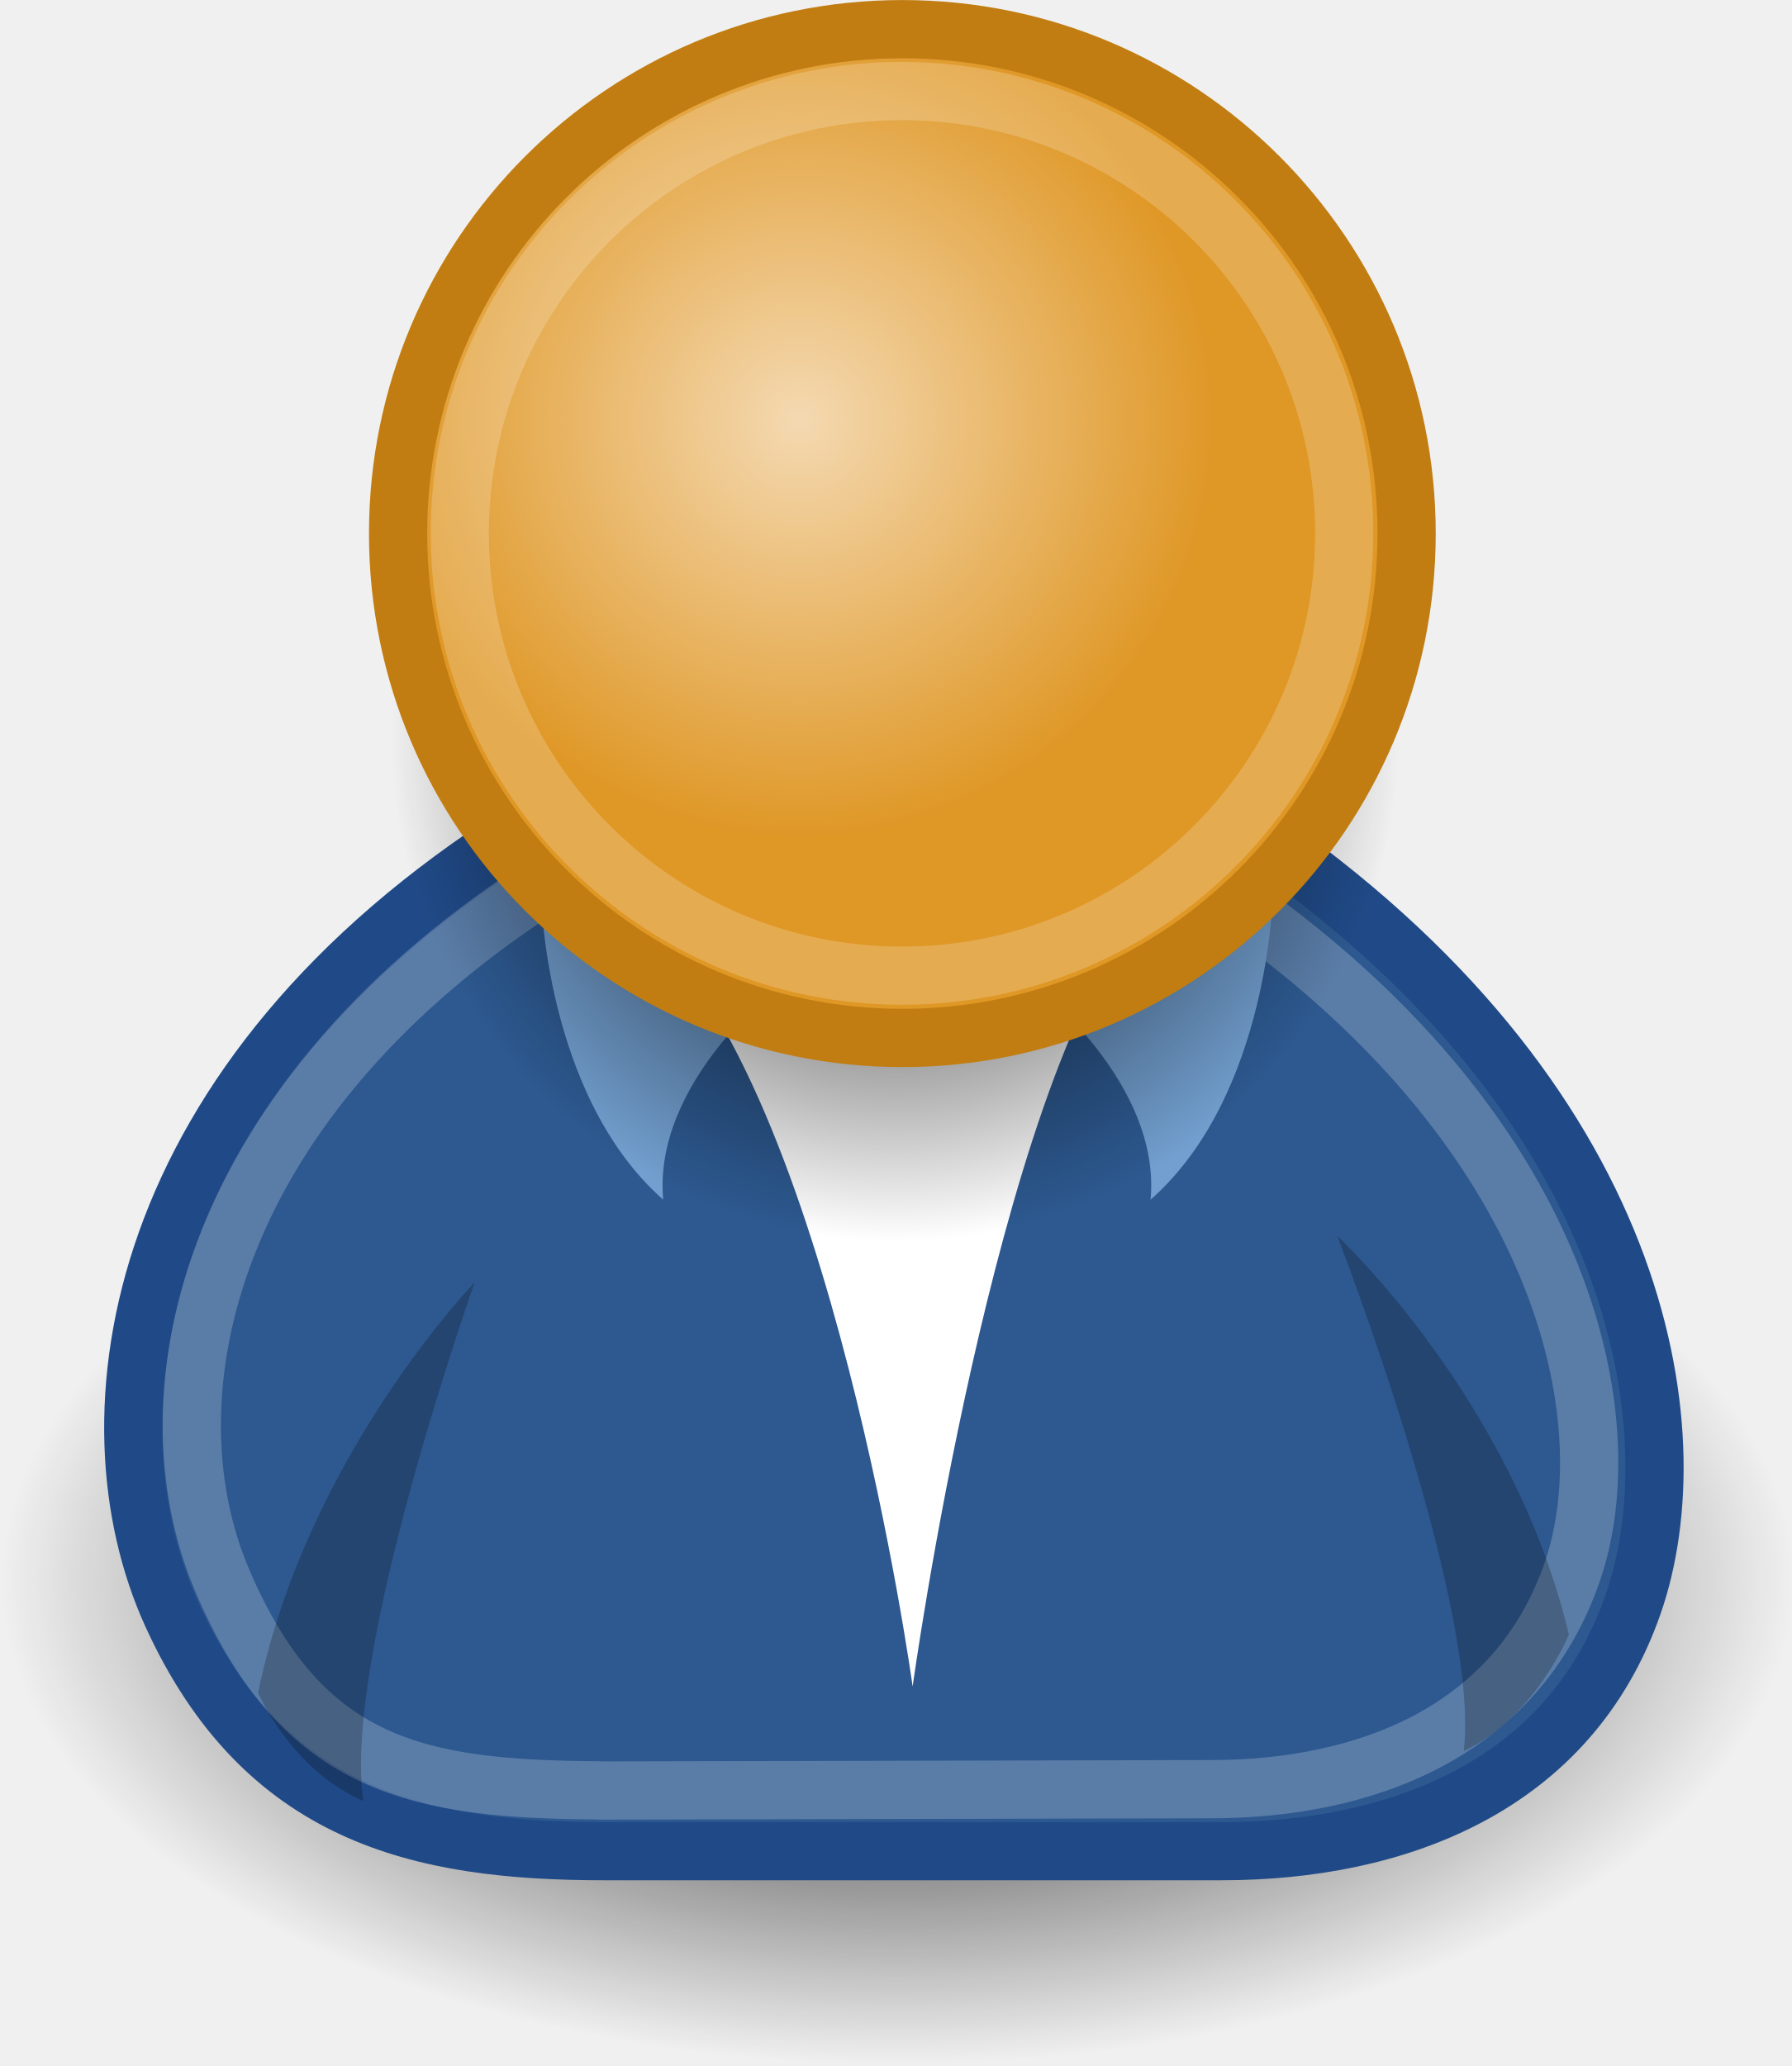
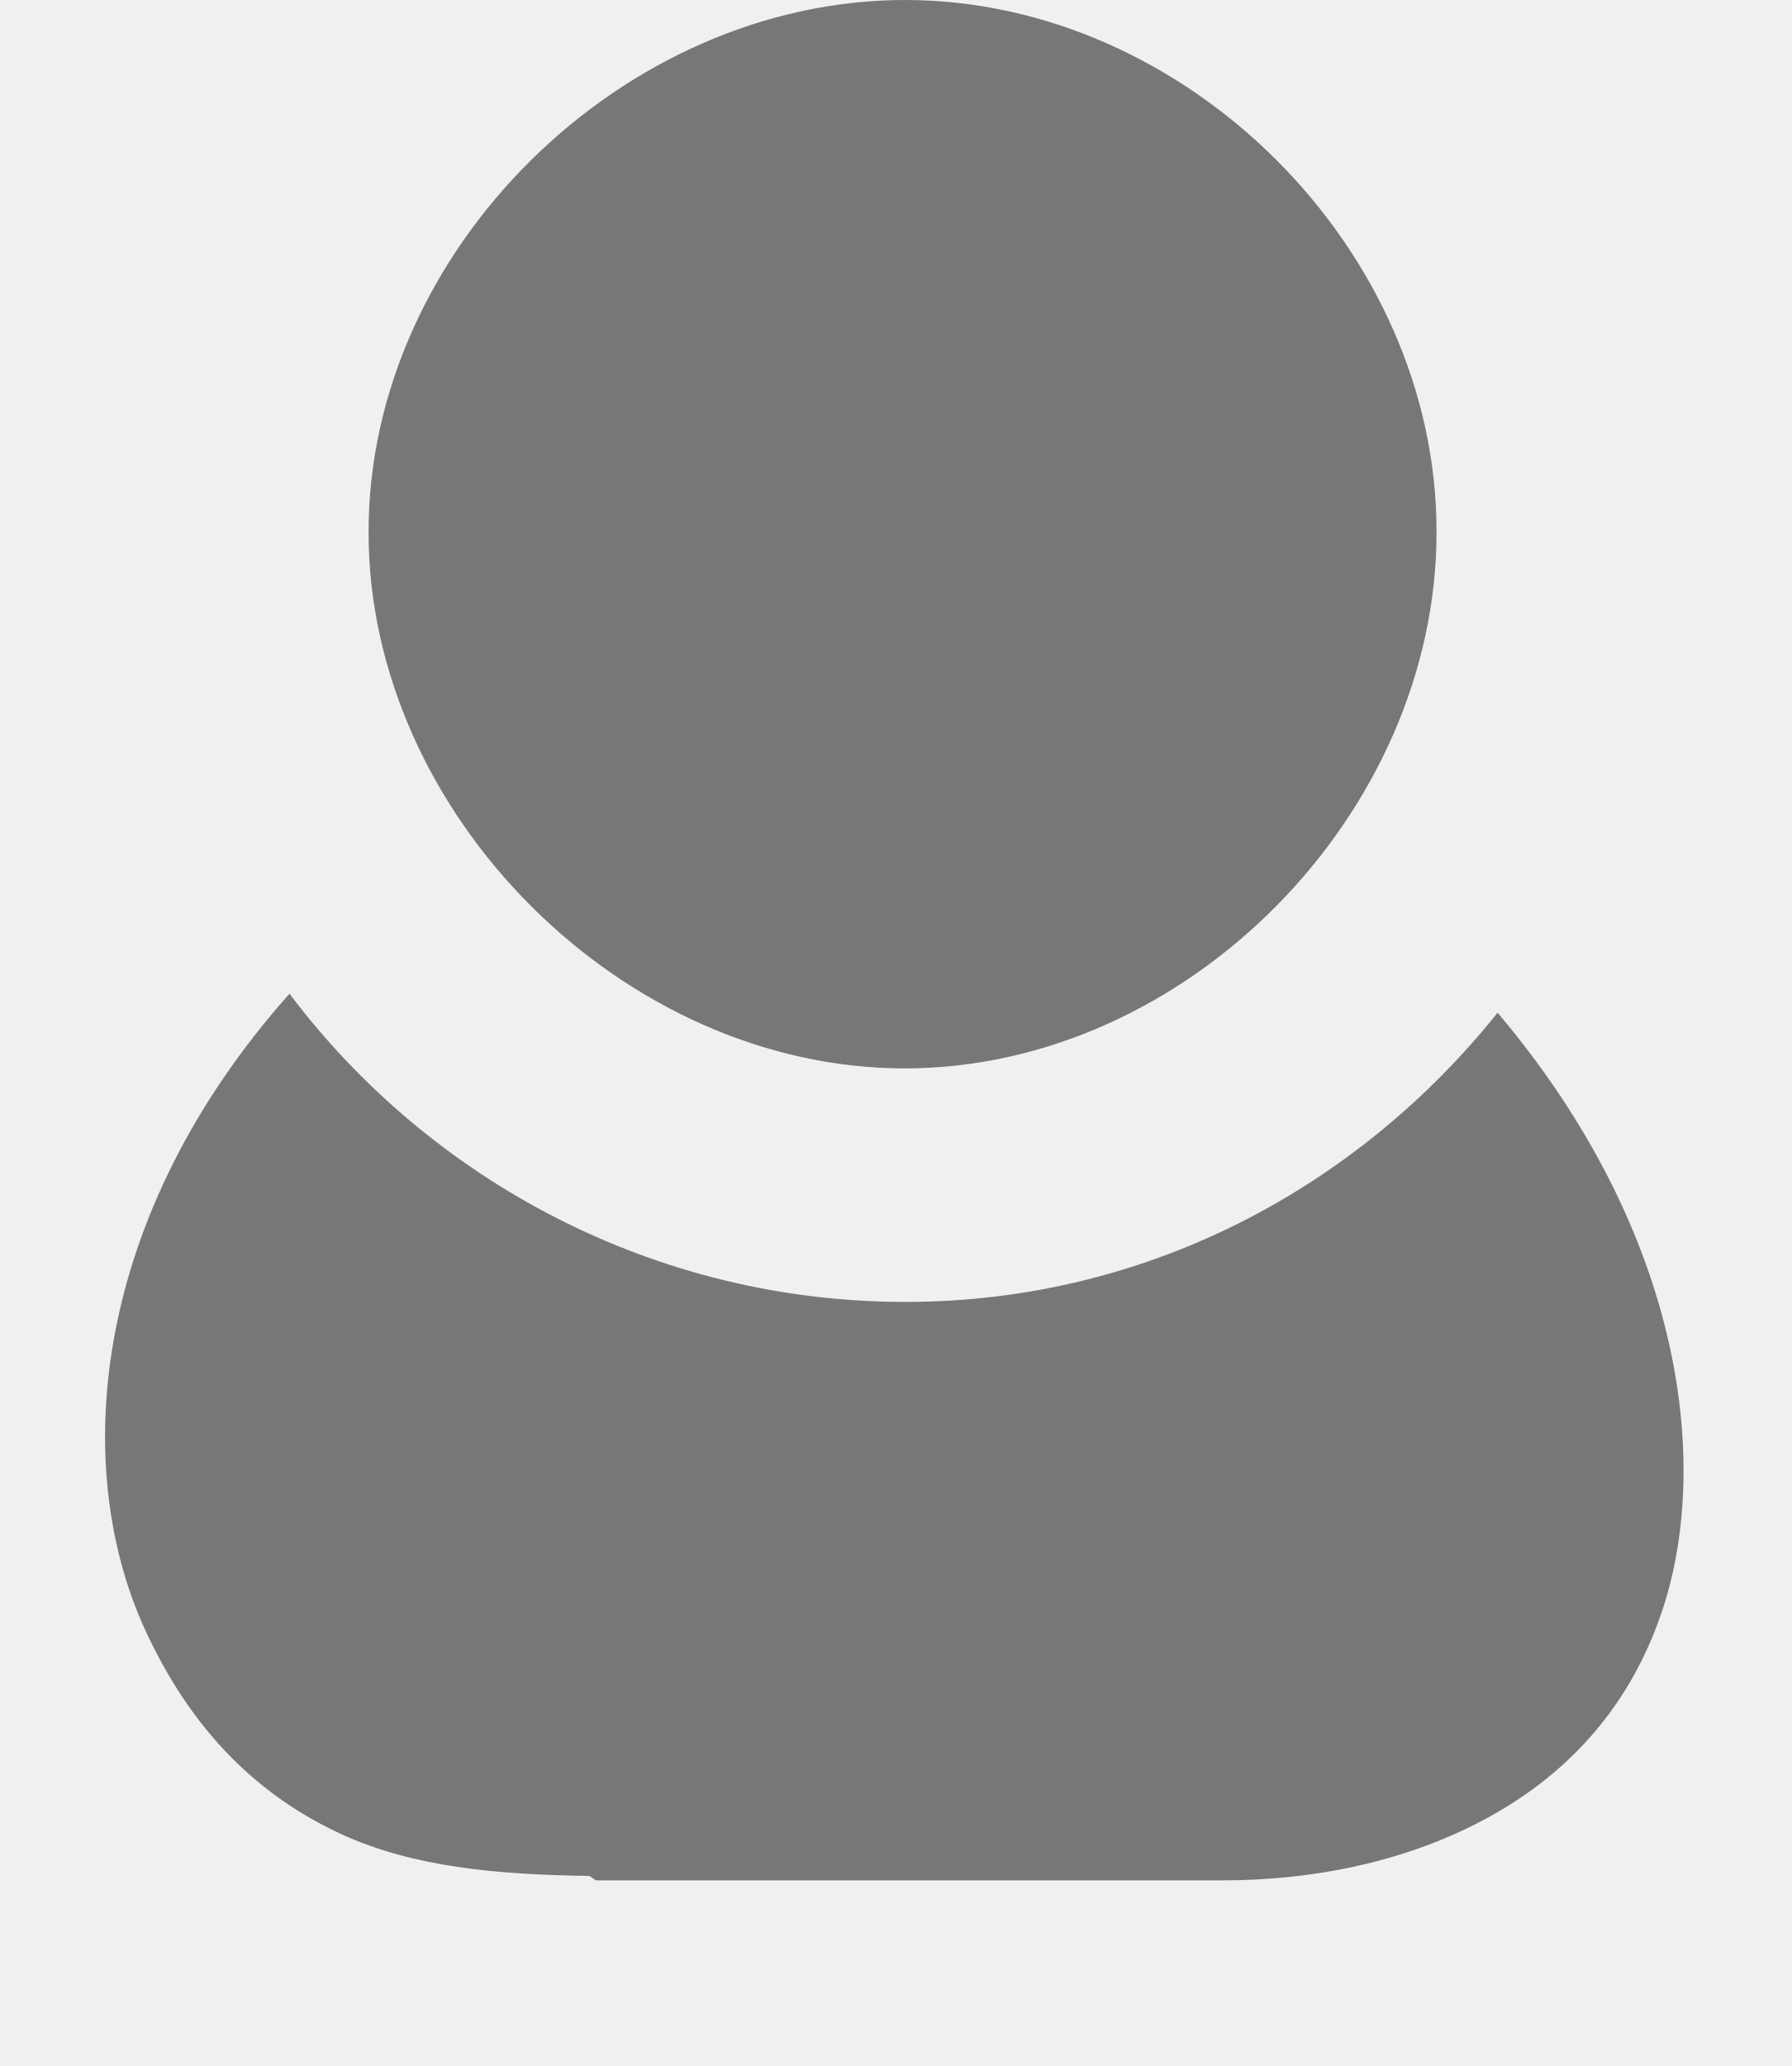
- <svg xmlns="http://www.w3.org/2000/svg" xmlns:xlink="http://www.w3.org/1999/xlink" width="12" height="13.837">
-   <defs>
-     <linearGradient id="e">
-       <stop offset="0" />
-       <stop offset="1" stop-opacity="0" />
-     </linearGradient>
-     <linearGradient id="b">
-       <stop offset="0" stop-color="#3b74bc" />
-       <stop offset="1" stop-color="#2d5990" />
-     </linearGradient>
-     <linearGradient id="c">
-       <stop offset="0" stop-color="#fff" />
-       <stop offset="1" stop-color="#c9c9c9" />
-     </linearGradient>
-     <linearGradient id="a">
-       <stop offset="0" />
-       <stop offset="1" stop-opacity="0" />
-     </linearGradient>
-     <linearGradient id="d">
-       <stop offset="0" stop-color="#f4d9b1" />
-       <stop offset="1" stop-color="#df9725" />
-     </linearGradient>
-     <radialGradient cx="31.113" cy="19.009" r="8.662" fx="31.113" fy="19.009" id="f" xlink:href="#a" gradientUnits="userSpaceOnUse" />
-     <radialGradient cx="28.09" cy="27.203" r="13.565" fx="28.09" fy="27.203" id="g" xlink:href="#b" gradientUnits="userSpaceOnUse" gradientTransform="matrix(1.298 0 0 .885 -8.359 4.94)" />
-     <linearGradient x1="30.936" y1="29.553" x2="30.936" y2="35.803" id="h" xlink:href="#c" gradientUnits="userSpaceOnUse" />
-     <radialGradient cx="31.113" cy="19.009" r="8.662" fx="31.113" fy="19.009" id="i" xlink:href="#a" gradientUnits="userSpaceOnUse" />
-     <radialGradient cx="29.345" cy="17.064" r="9.162" fx="29.345" fy="17.064" id="j" xlink:href="#d" gradientUnits="userSpaceOnUse" gradientTransform="matrix(.788 0 0 .788 6.221 3.618)" />
-     <linearGradient x1="20.662" y1="35.818" x2="22.627" y2="36.218" id="k" xlink:href="#e" gradientUnits="userSpaceOnUse" gradientTransform="matrix(.983 .182 -.182 .983 6.232 -2.651)" />
-     <linearGradient x1="22.687" y1="36.39" x2="21.408" y2="35.74" id="l" xlink:href="#e" gradientUnits="userSpaceOnUse" gradientTransform="matrix(-.978 .21 .21 .978 55.11 -3.945)" />
-   </defs>
-   <g color="#000">
-     <path d="M39.775 19.009a8.662 8.662 0 1 1-17.324 0 8.662 8.662 0 1 1 17.324 0z" transform="matrix(.693 0 0 .374 -15.548 3.481)" fill="url(#f)" fill-rule="evenodd" overflow="visible" />
-     <path d="M4.046 12.398h4.137c1.172 0 2.332-.43 2.758-1.655.404-1.163.069-3.378-2.551-5.171h-4.895c-2.62 1.655-2.947 3.917-2.344 5.24.614 1.347 1.655 1.586 2.896 1.586z" fill="url(#g)" fill-rule="evenodd" stroke="#204a87" stroke-linecap="round" stroke-linejoin="round" overflow="visible" stroke-width="0.39" />
-     <path d="M4.321 6.193c1.241 1.103 1.793 5.102 1.793 5.102s.552-3.999 1.517-5.171l-3.309.069z" fill="url(#h)" fill-rule="evenodd" overflow="visible" />
-     <path d="M5.21 6.607s-.839.648-.767 1.428c-.796-.702-.819-2.048-.819-2.048l1.586.62z" fill="#729fcf" fill-rule="evenodd" overflow="visible" />
-     <path d="M4.018 11.992l4.092-.009c1.029 0 2.049-.377 2.422-1.453.355-1.022-.037-2.967-2.338-4.542l-4.495-.095c-2.301 1.453-2.747 3.441-2.208 4.697.538 1.256 1.324 1.393 2.526 1.401z" opacity=".215" stroke="#fff" stroke-linecap="round" stroke-linejoin="round" overflow="visible" fill="none" stroke-width="0.39" />
-     <path d="M6.941 6.607s.839.648.767 1.428c.796-.702.819-2.048.819-2.048l-1.586.62z" fill="#729fcf" fill-rule="evenodd" overflow="visible" />
-     <path d="M39.775 19.009a8.662 8.662 0 1 1-17.324 0 8.662 8.662 0 1 1 17.324 0z" transform="matrix(.39 0 0 .39 -6.138 -2.475)" fill="url(#i)" fill-rule="evenodd" overflow="visible" />
-     <path d="M39.775 19.009a8.662 8.662 0 1 1-17.324 0 8.662 8.662 0 1 1 17.324 0z" fill="url(#j)" fill-rule="evenodd" stroke="#c17d11" stroke-linecap="round" stroke-linejoin="round" overflow="visible" transform="matrix(.39 0 0 .39 -6.089 -3.84)" />
-     <path d="M39.775 19.009a8.662 8.662 0 1 1-17.324 0 8.662 8.662 0 1 1 17.324 0z" transform="matrix(.342 0 0 .342 -4.598 -2.929)" opacity=".196" stroke="#fff" stroke-width="1.14" stroke-linecap="round" stroke-linejoin="round" overflow="visible" fill="none" />
-     <path d="M2.433 12.062c-.487-.213-.704-.725-.704-.725.328-1.587 1.451-2.748 1.451-2.748s-.889 2.5-.746 3.473z" opacity=".228" fill="url(#k)" fill-rule="evenodd" overflow="visible" />
-     <path d="M9.806 11.728c.48-.227.704-.781.704-.781-.374-1.577-1.551-2.669-1.551-2.669s.961 2.474.847 3.45z" opacity=".228" fill="url(#l)" fill-rule="evenodd" overflow="visible" />
-   </g>
+ <svg xmlns="http://www.w3.org/2000/svg" version="1.1" id="Layer_1" x="0px" y="0px" width="12px" height="13.836px" viewBox="0 0 12 13.836" enable-background="new 0 0 12 13.836" xml:space="preserve">
+   <path fill="#777777" d="M1.938,6.656c-1.32,1.485-1.47,3.15-0.97,4.25c0.323,0.707,0.78,1.127,1.313,1.375  c0.496,0.229,1.074,0.273,1.658,0.282c0.023,0,0.04,0.03,0.062,0.03h4.187c0.61,0,1.225-0.125,1.75-0.405  c0.527-0.28,0.961-0.718,1.188-1.376c0.335-0.964,0.175-2.529-1.094-4.03C9.094,7.954,7.68,8.719,6.065,8.719  c-1.677,0-3.182-0.812-4.125-2.063H1.938z" />
+   <path fill="#777777" d="M6.063,0c-1.89,0-3.595,1.674-3.594,3.563C2.467,5.45,4.173,7.155,6.06,7.155  c1.89,0,3.564-1.705,3.563-3.593C9.625,1.673,7.95,0,6.063,0L6.063,0z" />
</svg>
